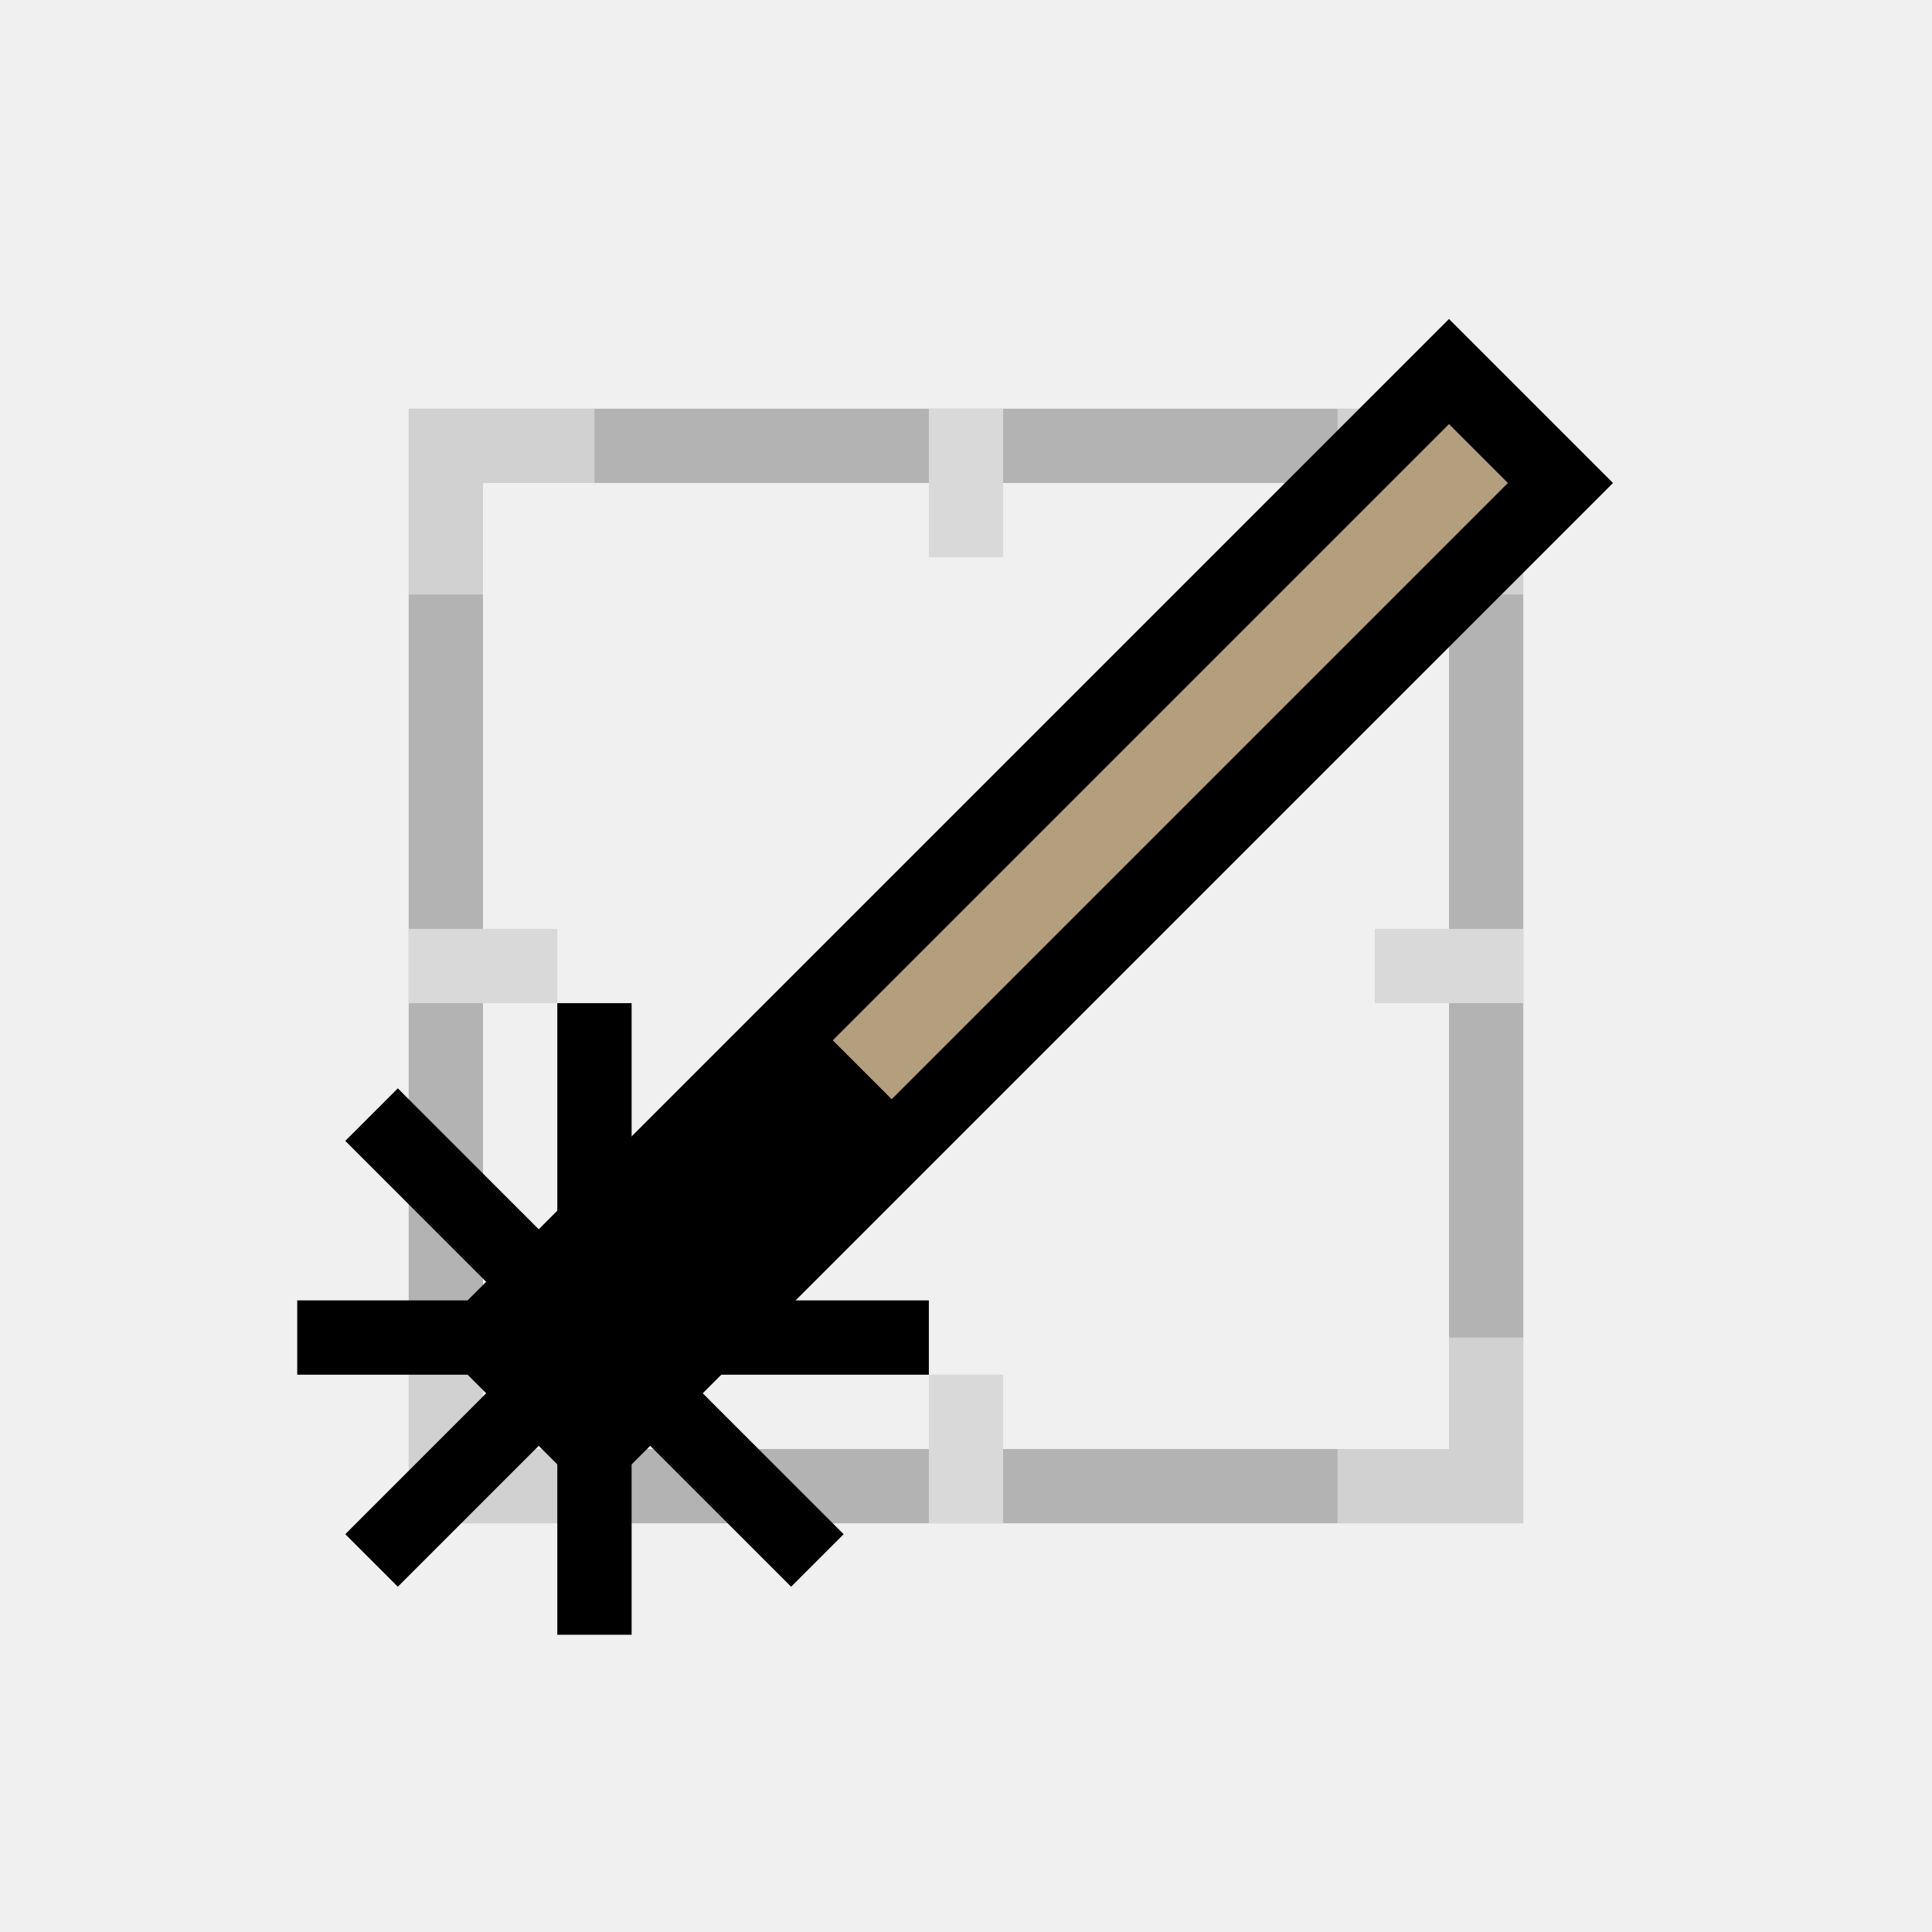
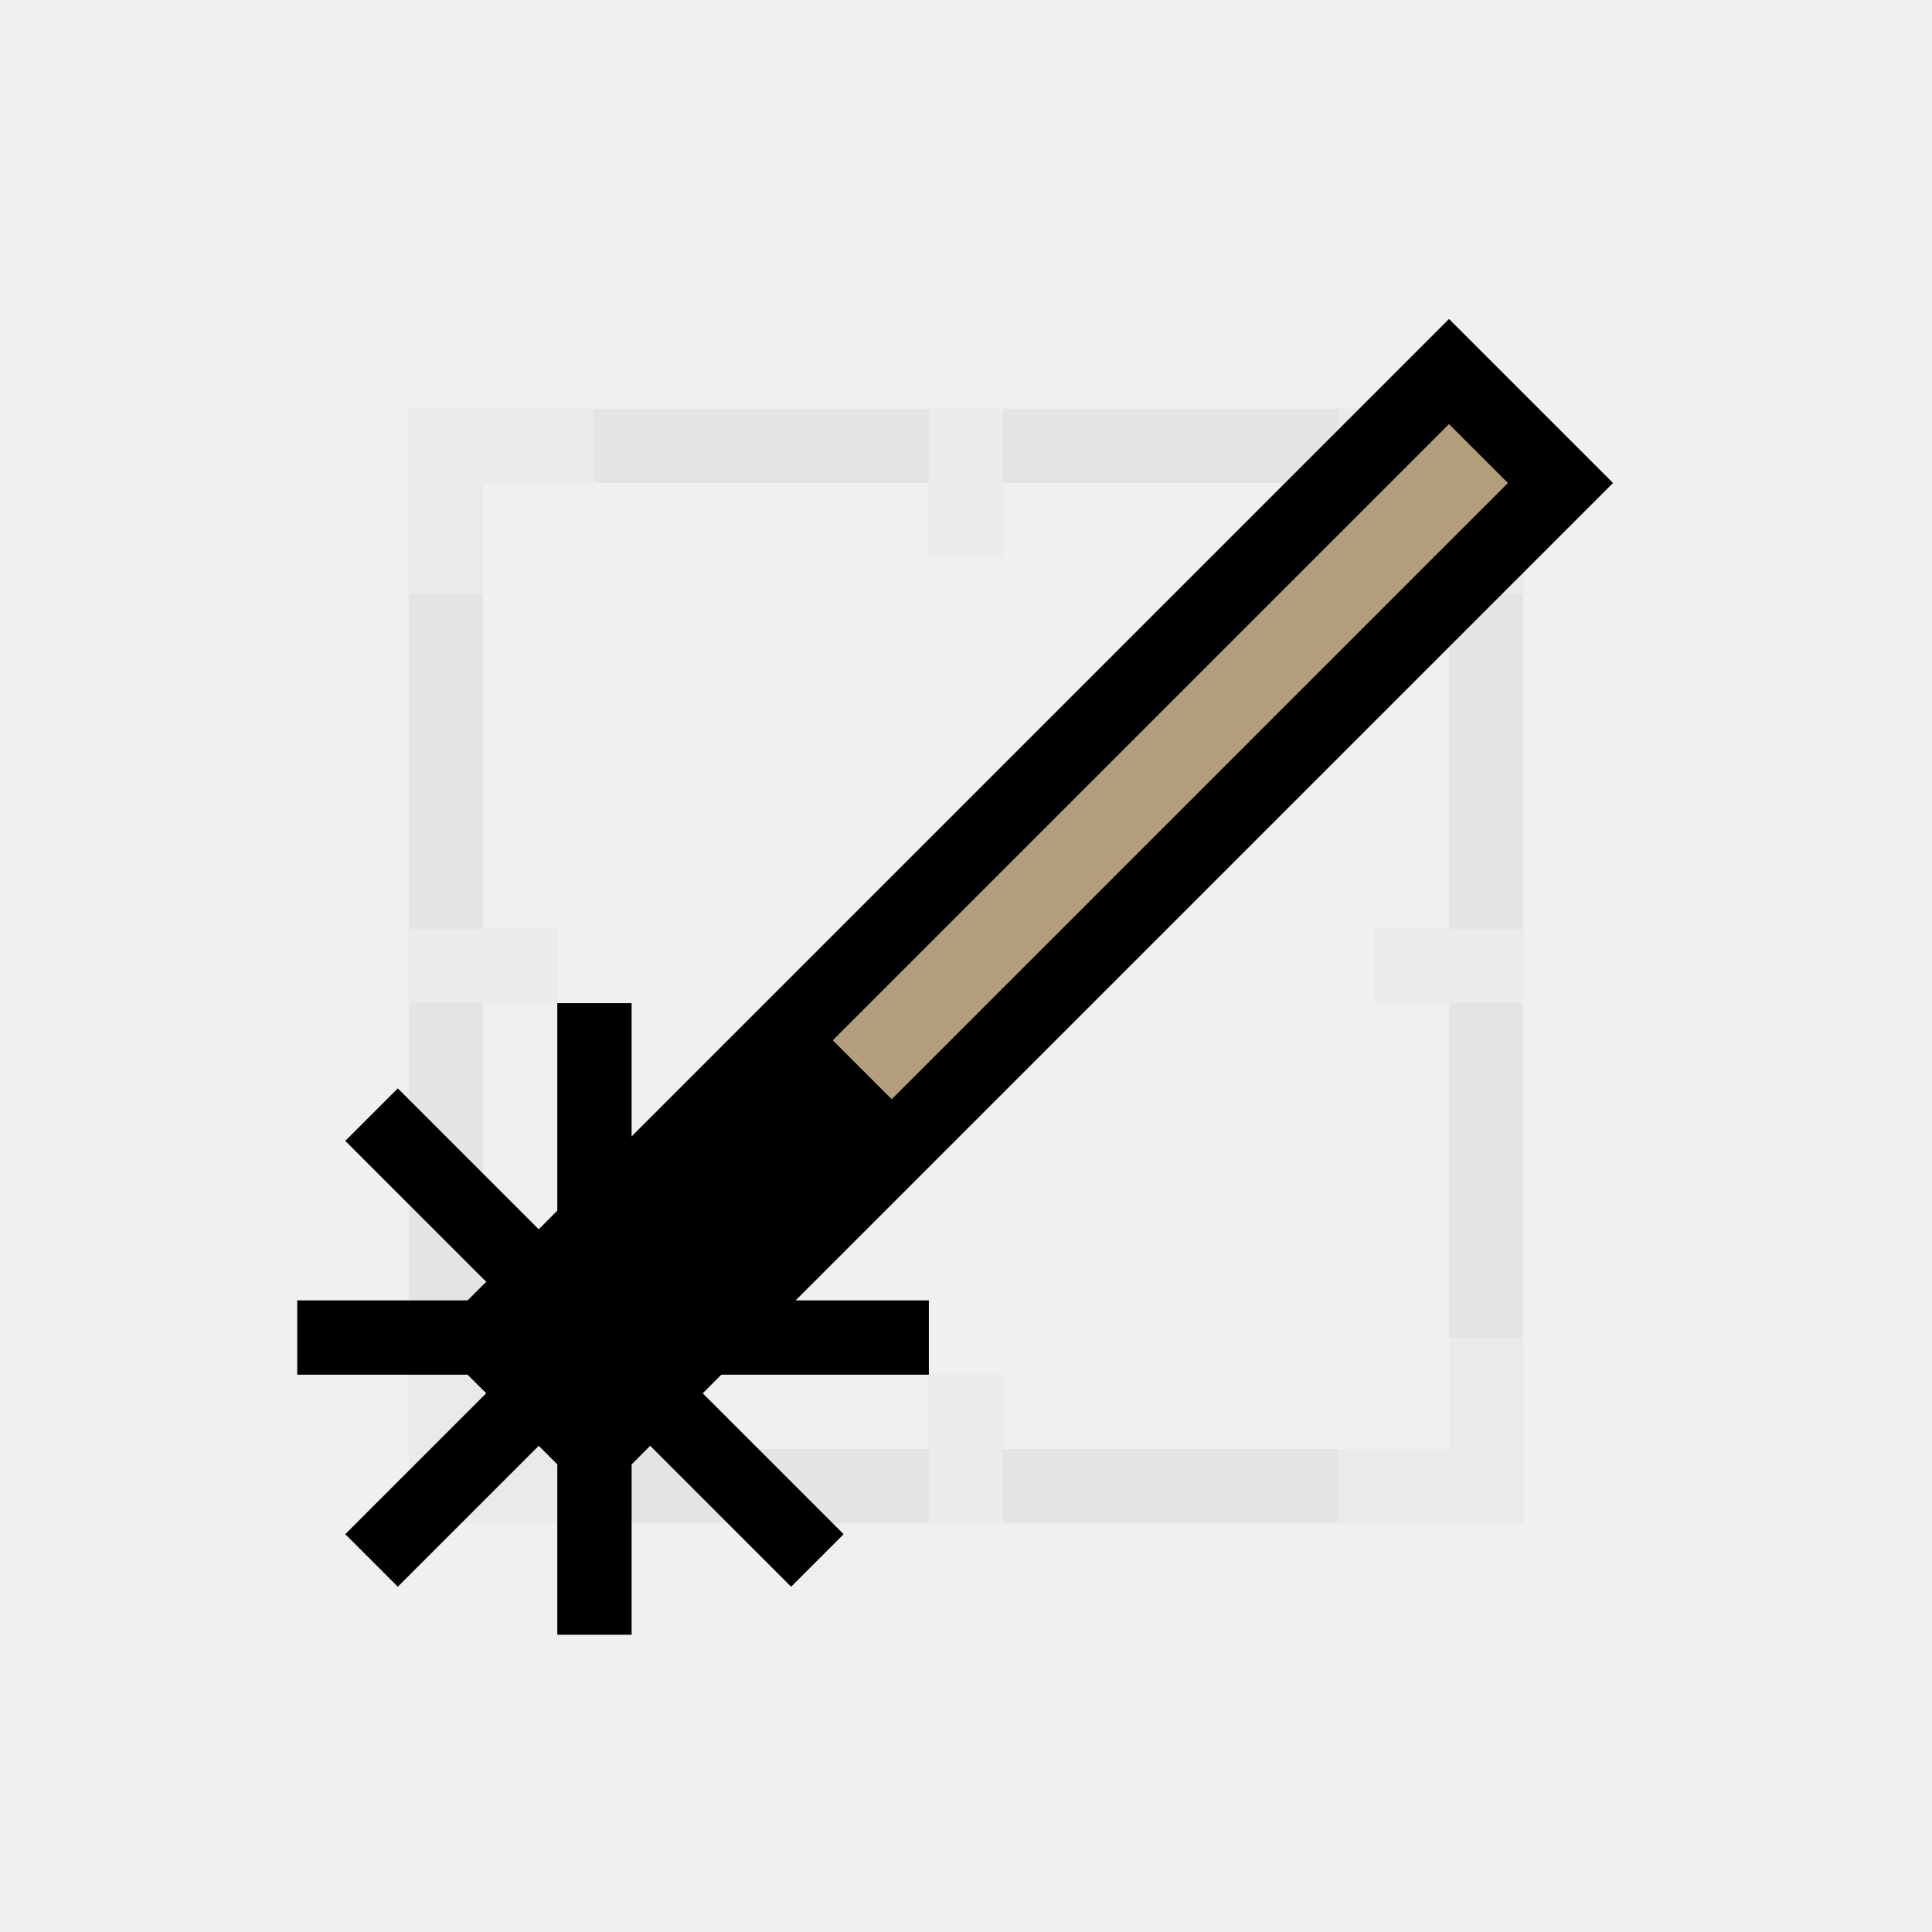
<svg xmlns="http://www.w3.org/2000/svg" width="52" height="52" viewBox="0 0 52 52" fill="none">
-   <path d="M12 12H26H40V26V40H26H12V26V12Z" stroke="#B3B3B3" stroke-width="2" />
-   <path opacity="0.4" d="M12 16V12H16" stroke="white" stroke-width="2" />
-   <path opacity="0.4" d="M40 16V12H36" stroke="white" stroke-width="2" />
-   <path opacity="0.4" d="M12 36V40H16" stroke="white" stroke-width="2" />
-   <path opacity="0.4" d="M40 36V40H36" stroke="white" stroke-width="2" />
-   <rect x="11" y="25" width="4" height="2" fill="#D9D9D9" />
-   <rect x="37" y="25" width="4" height="2" fill="#D9D9D9" />
-   <rect x="27" y="11" width="4" height="2" transform="rotate(90 27 11)" fill="#D9D9D9" />
-   <rect x="27" y="37" width="4" height="2" transform="rotate(90 27 37)" fill="#D9D9D9" />
+   <g opacity="0.2">
+     <path d="M12 12H26H40V26V40H26H12V26V12Z" stroke="#B3B3B3" stroke-width="2" />
+     <path opacity="0.4" d="M12 16V12H16" stroke="white" stroke-width="2" />
+     <path opacity="0.4" d="M40 16V12H36" stroke="white" stroke-width="2" />
+     <path opacity="0.4" d="M12 36V40H16" stroke="white" stroke-width="2" />
+     <path opacity="0.4" d="M40 36V40H36" stroke="white" stroke-width="2" />
+     <rect x="11" y="25" width="4" height="2" fill="#D9D9D9" />
+     <rect x="37" y="25" width="4" height="2" fill="#D9D9D9" />
+     <rect x="27" y="11" width="4" height="2" transform="rotate(90 27 11)" fill="#D9D9D9" />
+     <rect x="27" y="37" width="4" height="2" transform="rotate(90 27 37)" fill="#D9D9D9" />
+   </g>
  <path d="M22 42L10 30" stroke="black" stroke-width="2" />
  <path fill-rule="evenodd" clip-rule="evenodd" d="M39 10L42 13L24 31L21 28L39 10Z" fill="#B39E7E" />
  <path d="M16 39L13 36L21 28L24 31L16 39Z" fill="#B39E7E" />
  <path d="M16 39L13 36L21 28L24 31L16 39Z" fill="black" />
  <path d="M24 31L16 39L13 36L21 28M24 31L42 13L39 10L21 28M24 31L21 28" stroke="black" stroke-width="2" />
  <path d="M10 42L22 30" stroke="black" stroke-width="2" />
  <path d="M16 44V27" stroke="black" stroke-width="2" />
  <path d="M8 36L25 36" stroke="black" stroke-width="2" />
</svg>
